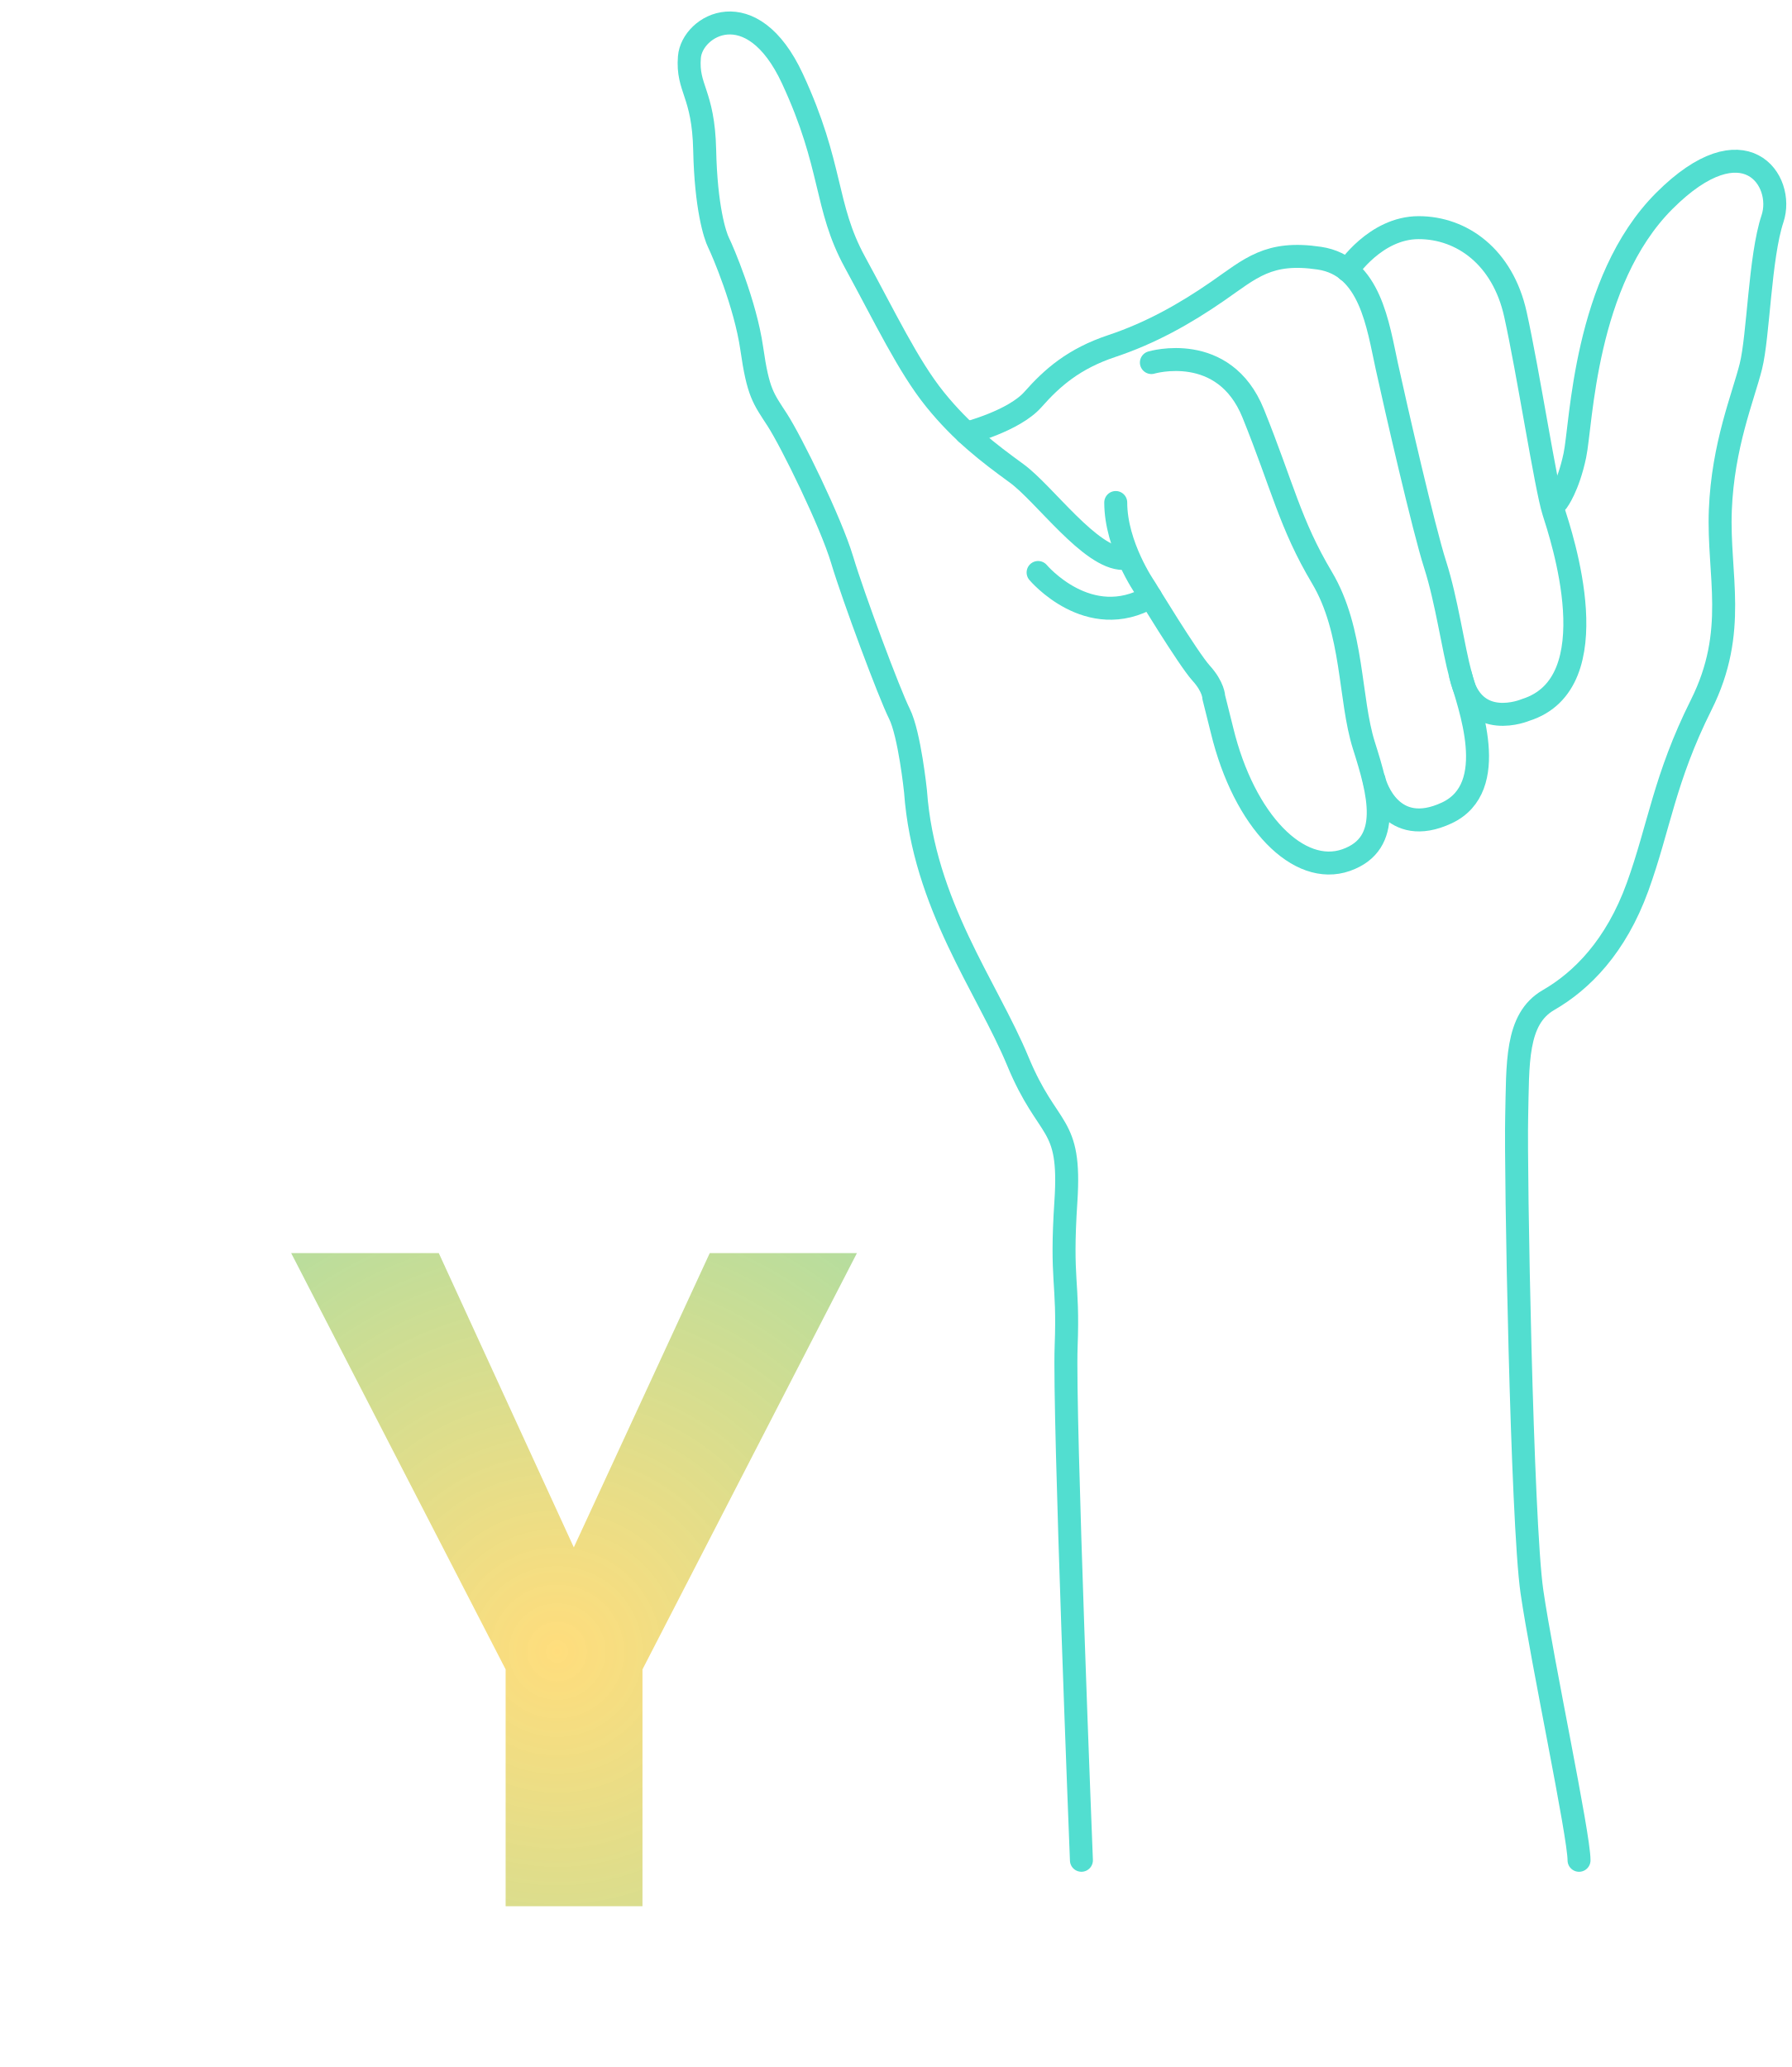
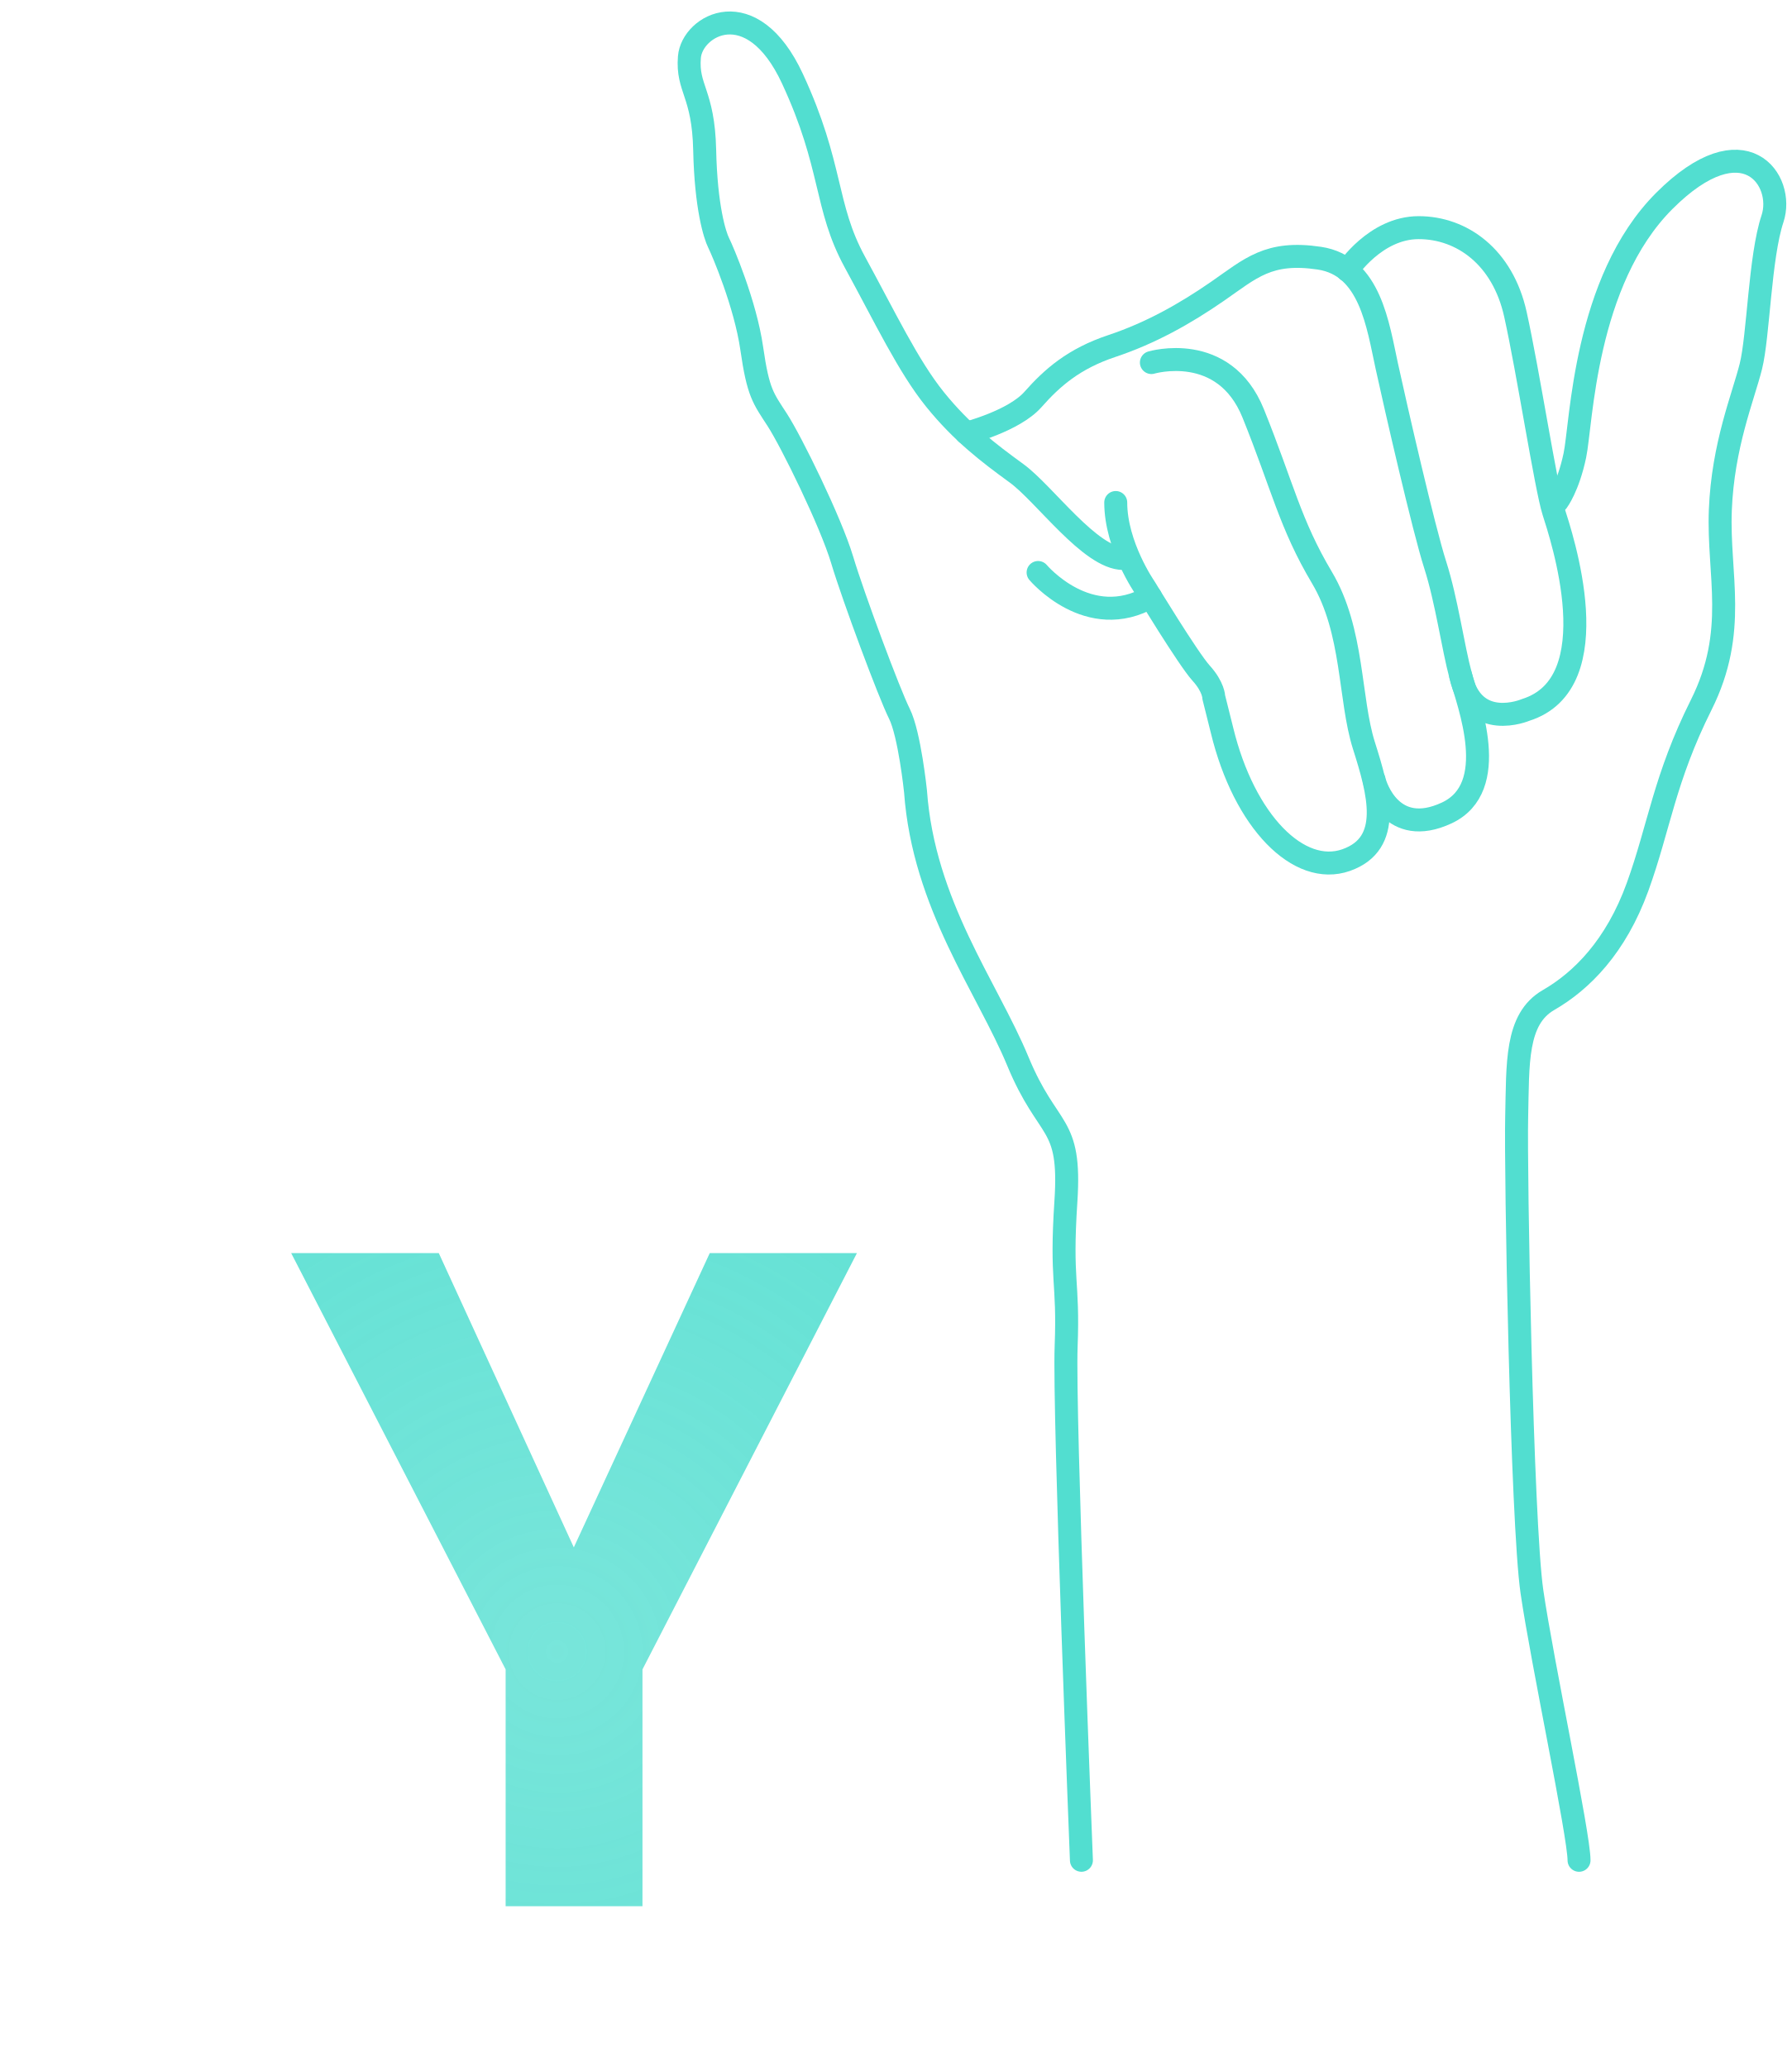
<svg xmlns="http://www.w3.org/2000/svg" width="78" height="90" viewBox="0 0 78 90" fill="none">
  <path d="M48.905 24.318C47.465 24.318 45.47 21.492 44.251 20.606C43.032 19.719 41.868 18.833 40.705 17.392C39.542 15.951 38.544 13.846 37.214 11.408C35.884 8.97 36.272 7.252 34.499 3.429C32.726 -0.393 30.122 1.102 30.012 2.488C29.901 3.873 30.622 4.039 30.677 6.532C30.731 9.025 31.12 10.245 31.286 10.576C31.453 10.908 32.45 13.236 32.727 15.176C33.005 17.115 33.225 17.337 33.835 18.279C34.445 19.22 36.162 22.711 36.661 24.373C37.16 26.036 38.711 30.191 39.154 31.077C39.597 31.964 39.855 34.452 39.855 34.452C40.208 39.389 42.978 42.989 44.308 46.203C45.637 49.417 46.635 48.752 46.403 52.298C46.17 55.844 46.524 55.733 46.413 58.614C46.302 61.496 47.078 80.999 47.078 80.999" stroke="#52ded0" stroke-miterlimit="10" stroke-linecap="round" stroke-linejoin="round" />
  <path d="M42.073 18.862C42.073 18.862 44.139 18.335 44.97 17.392C45.802 16.45 46.743 15.619 48.406 15.065C50.068 14.511 51.563 13.68 53.005 12.682C54.446 11.684 55.221 10.909 57.438 11.242C59.654 11.574 59.986 14.178 60.374 15.951C60.761 17.724 61.98 23.043 62.479 24.594C62.977 26.146 63.255 28.195 63.587 29.415C63.92 30.635 65.36 34.291 62.977 35.399C60.594 36.507 59.875 34.236 59.82 33.959" stroke="#52ded0" stroke-miterlimit="10" stroke-linecap="round" stroke-linejoin="round" />
  <path d="M50.124 15.786C50.124 15.786 53.282 14.844 54.557 18.002C55.831 21.16 56.163 22.823 57.549 25.15C58.934 27.477 58.732 30.432 59.377 32.464C60.021 34.496 60.651 36.73 58.601 37.45C56.55 38.171 54.167 35.788 53.199 31.799L52.839 30.358C52.839 30.358 52.839 29.915 52.285 29.305C51.73 28.695 49.847 25.592 49.847 25.592C49.847 25.592 48.572 23.764 48.572 21.88" stroke="#52ded0" stroke-miterlimit="10" stroke-linecap="round" stroke-linejoin="round" />
  <path d="M45.192 24.927C45.192 24.927 47.395 27.548 50.09 25.989" stroke="#52ded0" stroke-miterlimit="10" stroke-linecap="round" stroke-linejoin="round" />
  <path d="M58.655 11.77C58.655 11.77 59.875 9.912 61.759 9.912C63.643 9.912 65.416 11.187 65.97 13.68C66.524 16.173 67.3 21.216 67.632 22.269C67.965 23.322 70.125 29.749 66.413 30.912C66.413 30.912 64.118 31.892 63.587 29.416" stroke="#52ded0" stroke-miterlimit="10" stroke-linecap="round" stroke-linejoin="round" />
  <path d="M67.799 21.825C67.799 21.825 68.267 21.215 68.559 19.83C68.852 18.445 68.963 12.239 72.453 8.748C75.943 5.257 77.717 7.862 77.163 9.524C76.609 11.186 76.553 14.622 76.222 15.951C75.89 17.281 75.002 19.387 74.892 22.212C74.781 25.037 75.667 27.476 74.06 30.69C72.454 33.903 72.232 36.009 71.29 38.614C70.347 41.218 68.852 42.714 67.411 43.544C65.971 44.375 66.081 46.315 66.026 48.642C65.972 50.969 66.248 66.261 66.691 69.308C67.135 72.356 68.741 79.892 68.741 81" stroke="#52ded0" stroke-miterlimit="10" stroke-linecap="round" stroke-linejoin="round" />
  <path d="M24.98 67.375L30.898 54.562H37.305L27.969 72.688V83H22.012V72.688L12.676 54.562H19.102L24.98 67.375Z" fill="url(#paint0_diamond)" />
  <defs>
    <radialGradient id="paint0_diamond" cx="0" cy="0" r="1" gradientUnits="userSpaceOnUse" gradientTransform="translate(24.2424 71.8929) rotate(88.0754) scale(45.1147 45.0815)">
-       <stop stop-color="#FFD458" stop-opacity="0.78" />
+       <stop stop-color="#52ded0" stop-opacity="0.78" />
      <stop offset="1" stop-color="#52ded0" />
    </radialGradient>
  </defs>
</svg>
